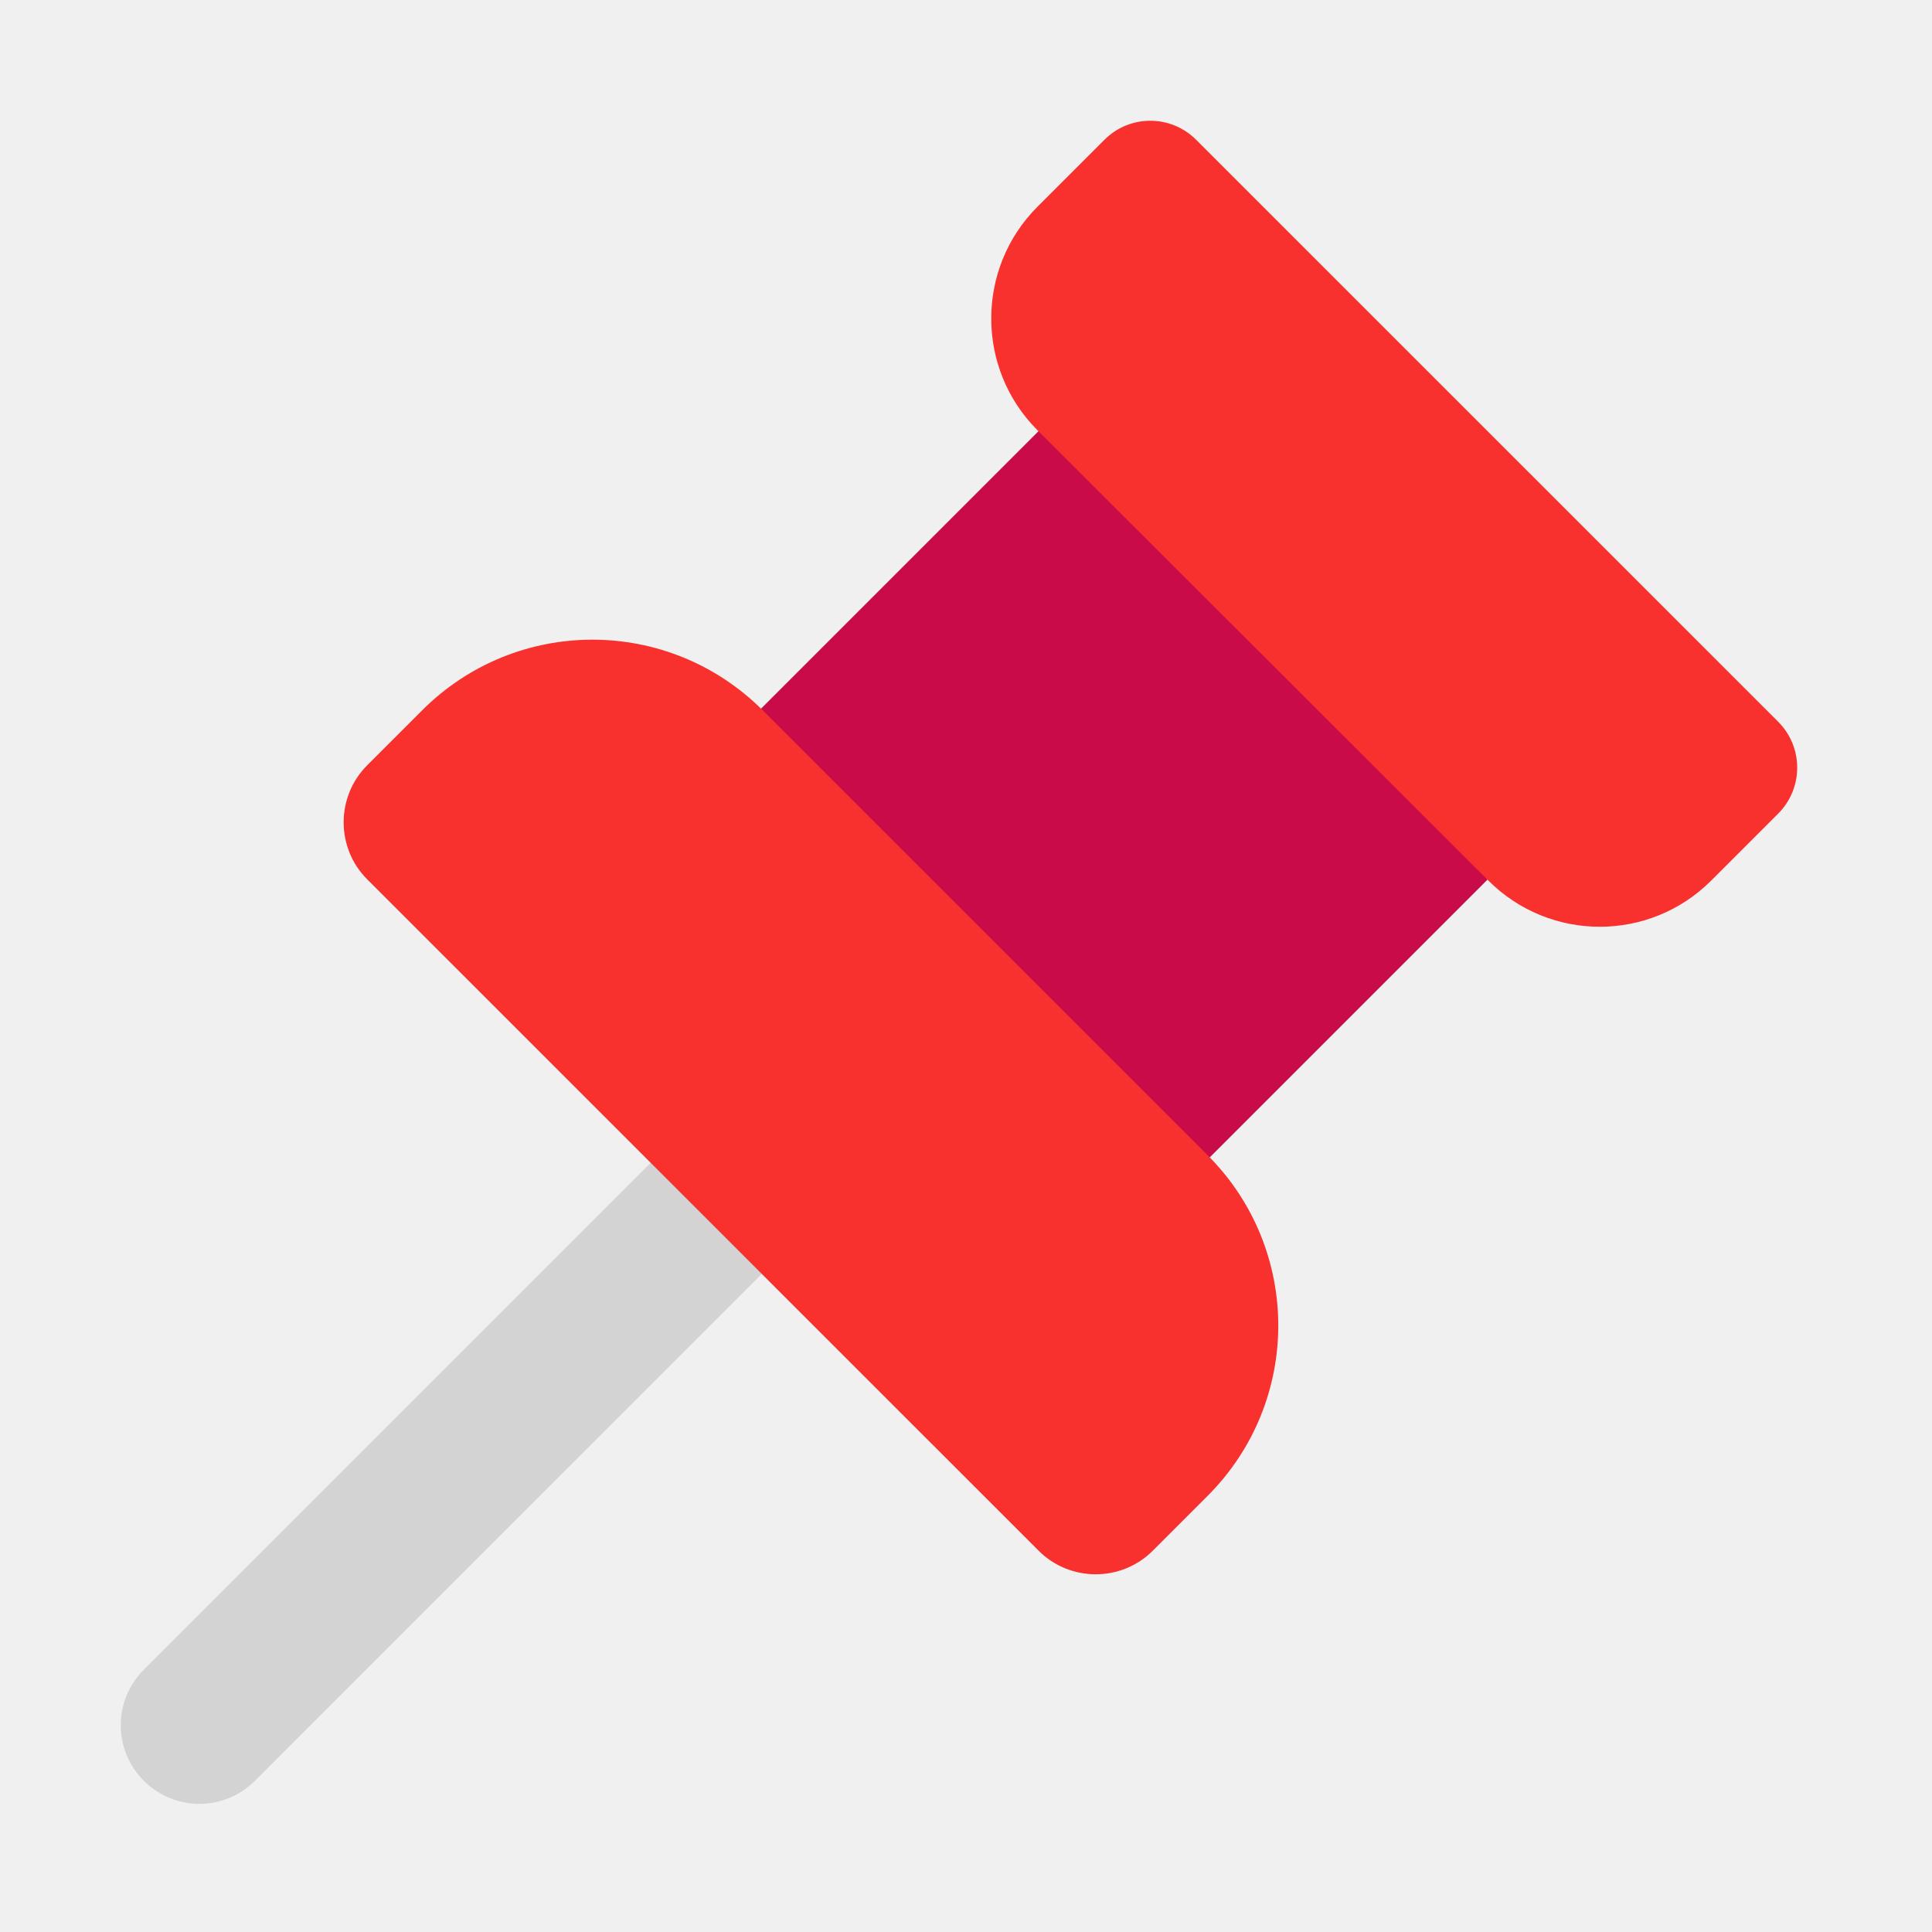
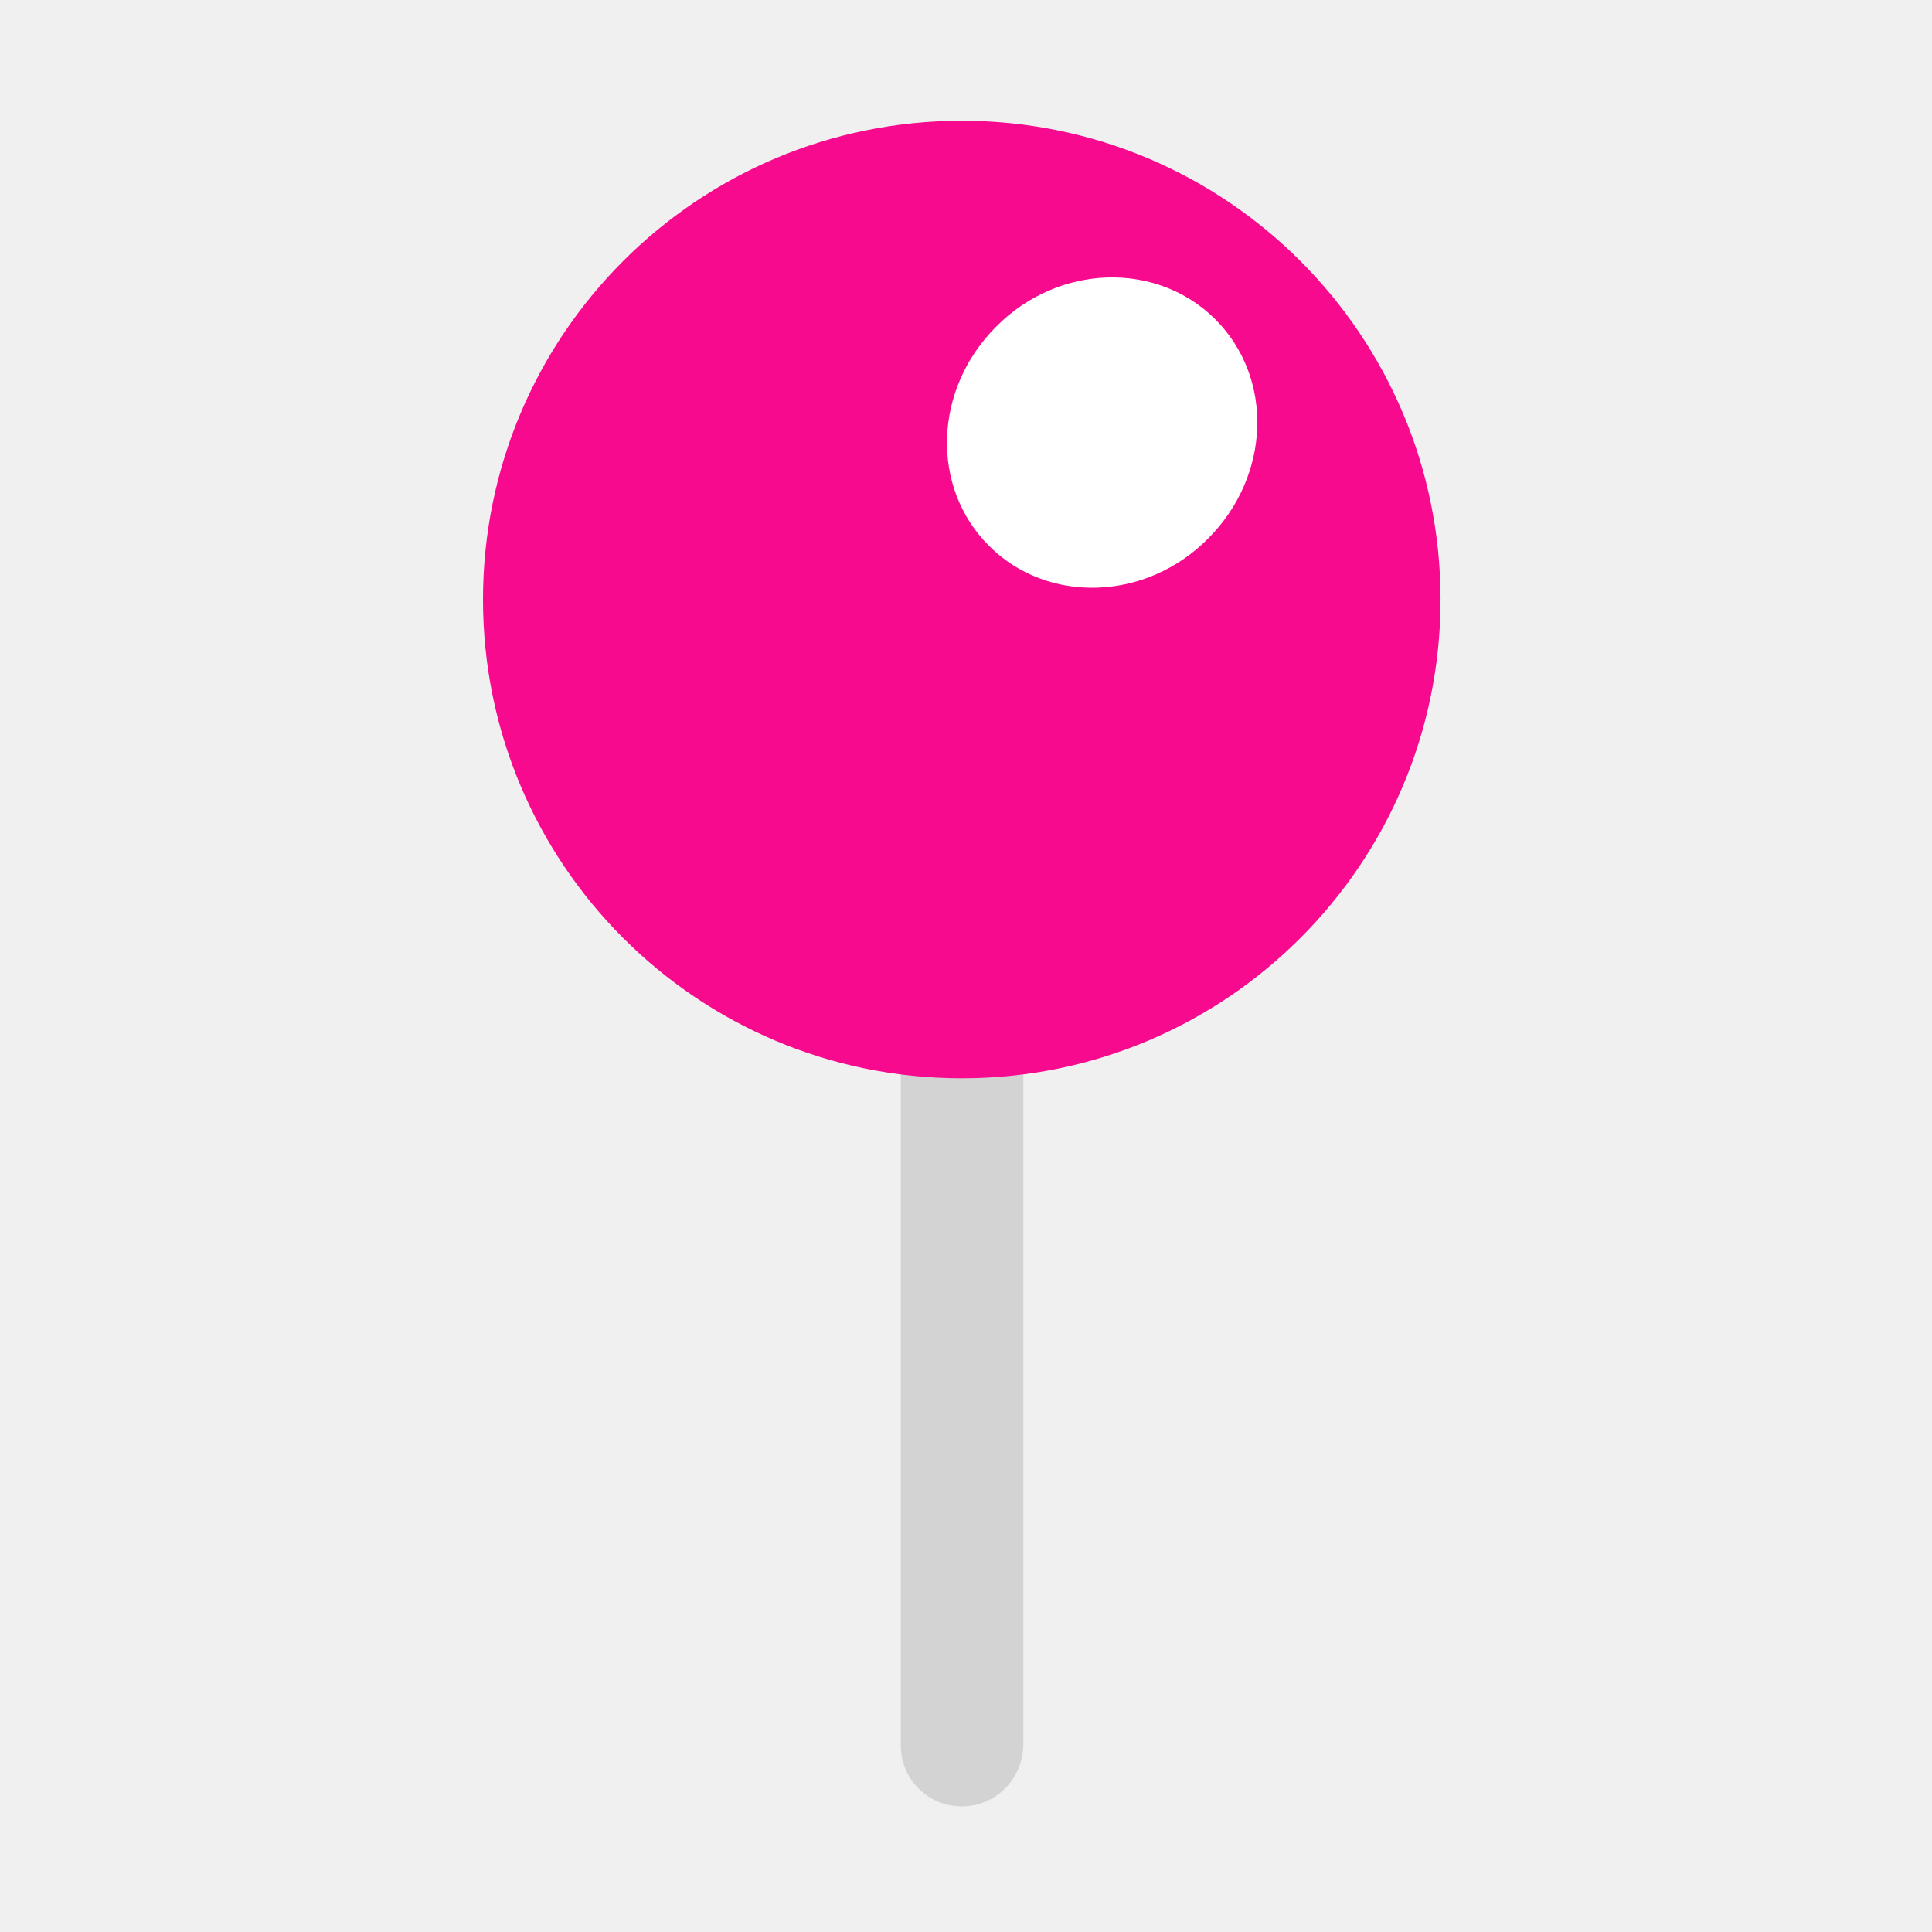
<svg xmlns="http://www.w3.org/2000/svg" width="32" height="32" viewBox="0 0 32 32" fill="none">
-   <path d="M2.382 29.495C1.873 28.985 1.873 28.165 2.382 27.655L11.342 18.695L13.182 20.535L4.223 29.495C3.712 30.005 2.893 30.005 2.382 29.495Z" fill="#D3D3D3" />
-   <path d="M20.033 19.174L24.636 14.571L23 8.5L17.204 7.139L12.601 11.742L14 17.5L20.033 19.174Z" fill="#CA0B4A" />
-   <path d="M17.183 7.125L24.652 14.585C25.672 15.605 27.323 15.605 28.343 14.585L29.453 13.475C29.872 13.055 29.872 12.375 29.453 11.955L19.812 2.315C19.392 1.895 18.712 1.895 18.293 2.315L17.183 3.425C16.163 4.445 16.163 6.105 17.183 7.125Z" fill="#F8312F" />
-   <path d="M6.082 14.565L17.203 25.685C17.723 26.205 18.573 26.205 19.093 25.685L20.003 24.775C21.562 23.215 21.562 20.695 20.003 19.135L12.633 11.765C11.072 10.205 8.553 10.205 6.992 11.765L6.082 12.675C5.562 13.195 5.562 14.045 6.082 14.565Z" fill="#F8312F" />
+   <path d="M15.93 29.92C15.37 29.92 14.92 29.47 14.92 28.91V15.94H16.95V28.9C16.94 29.47 16.49 29.92 15.93 29.92Z" fill="#D3D3D3" />
+   <path d="M15.93 17.86C20.31 17.86 23.86 14.31 23.86 9.93C23.86 5.55 20.31 2 15.93 2C11.55 2 8 5.55 8 9.93C8 14.31 11.55 17.86 15.93 17.86Z" fill="#F70A8D" />
+   <path d="M16.5 5.41C15.46 6.45 15.41 8.07 16.38 9.04C17.35 10.01 18.98 9.96 20.01 8.92C21.05 7.88 21.1 6.26 20.13 5.29C19.16 4.32 17.53 4.37 16.5 5.41Z" fill="white" />
</svg>
